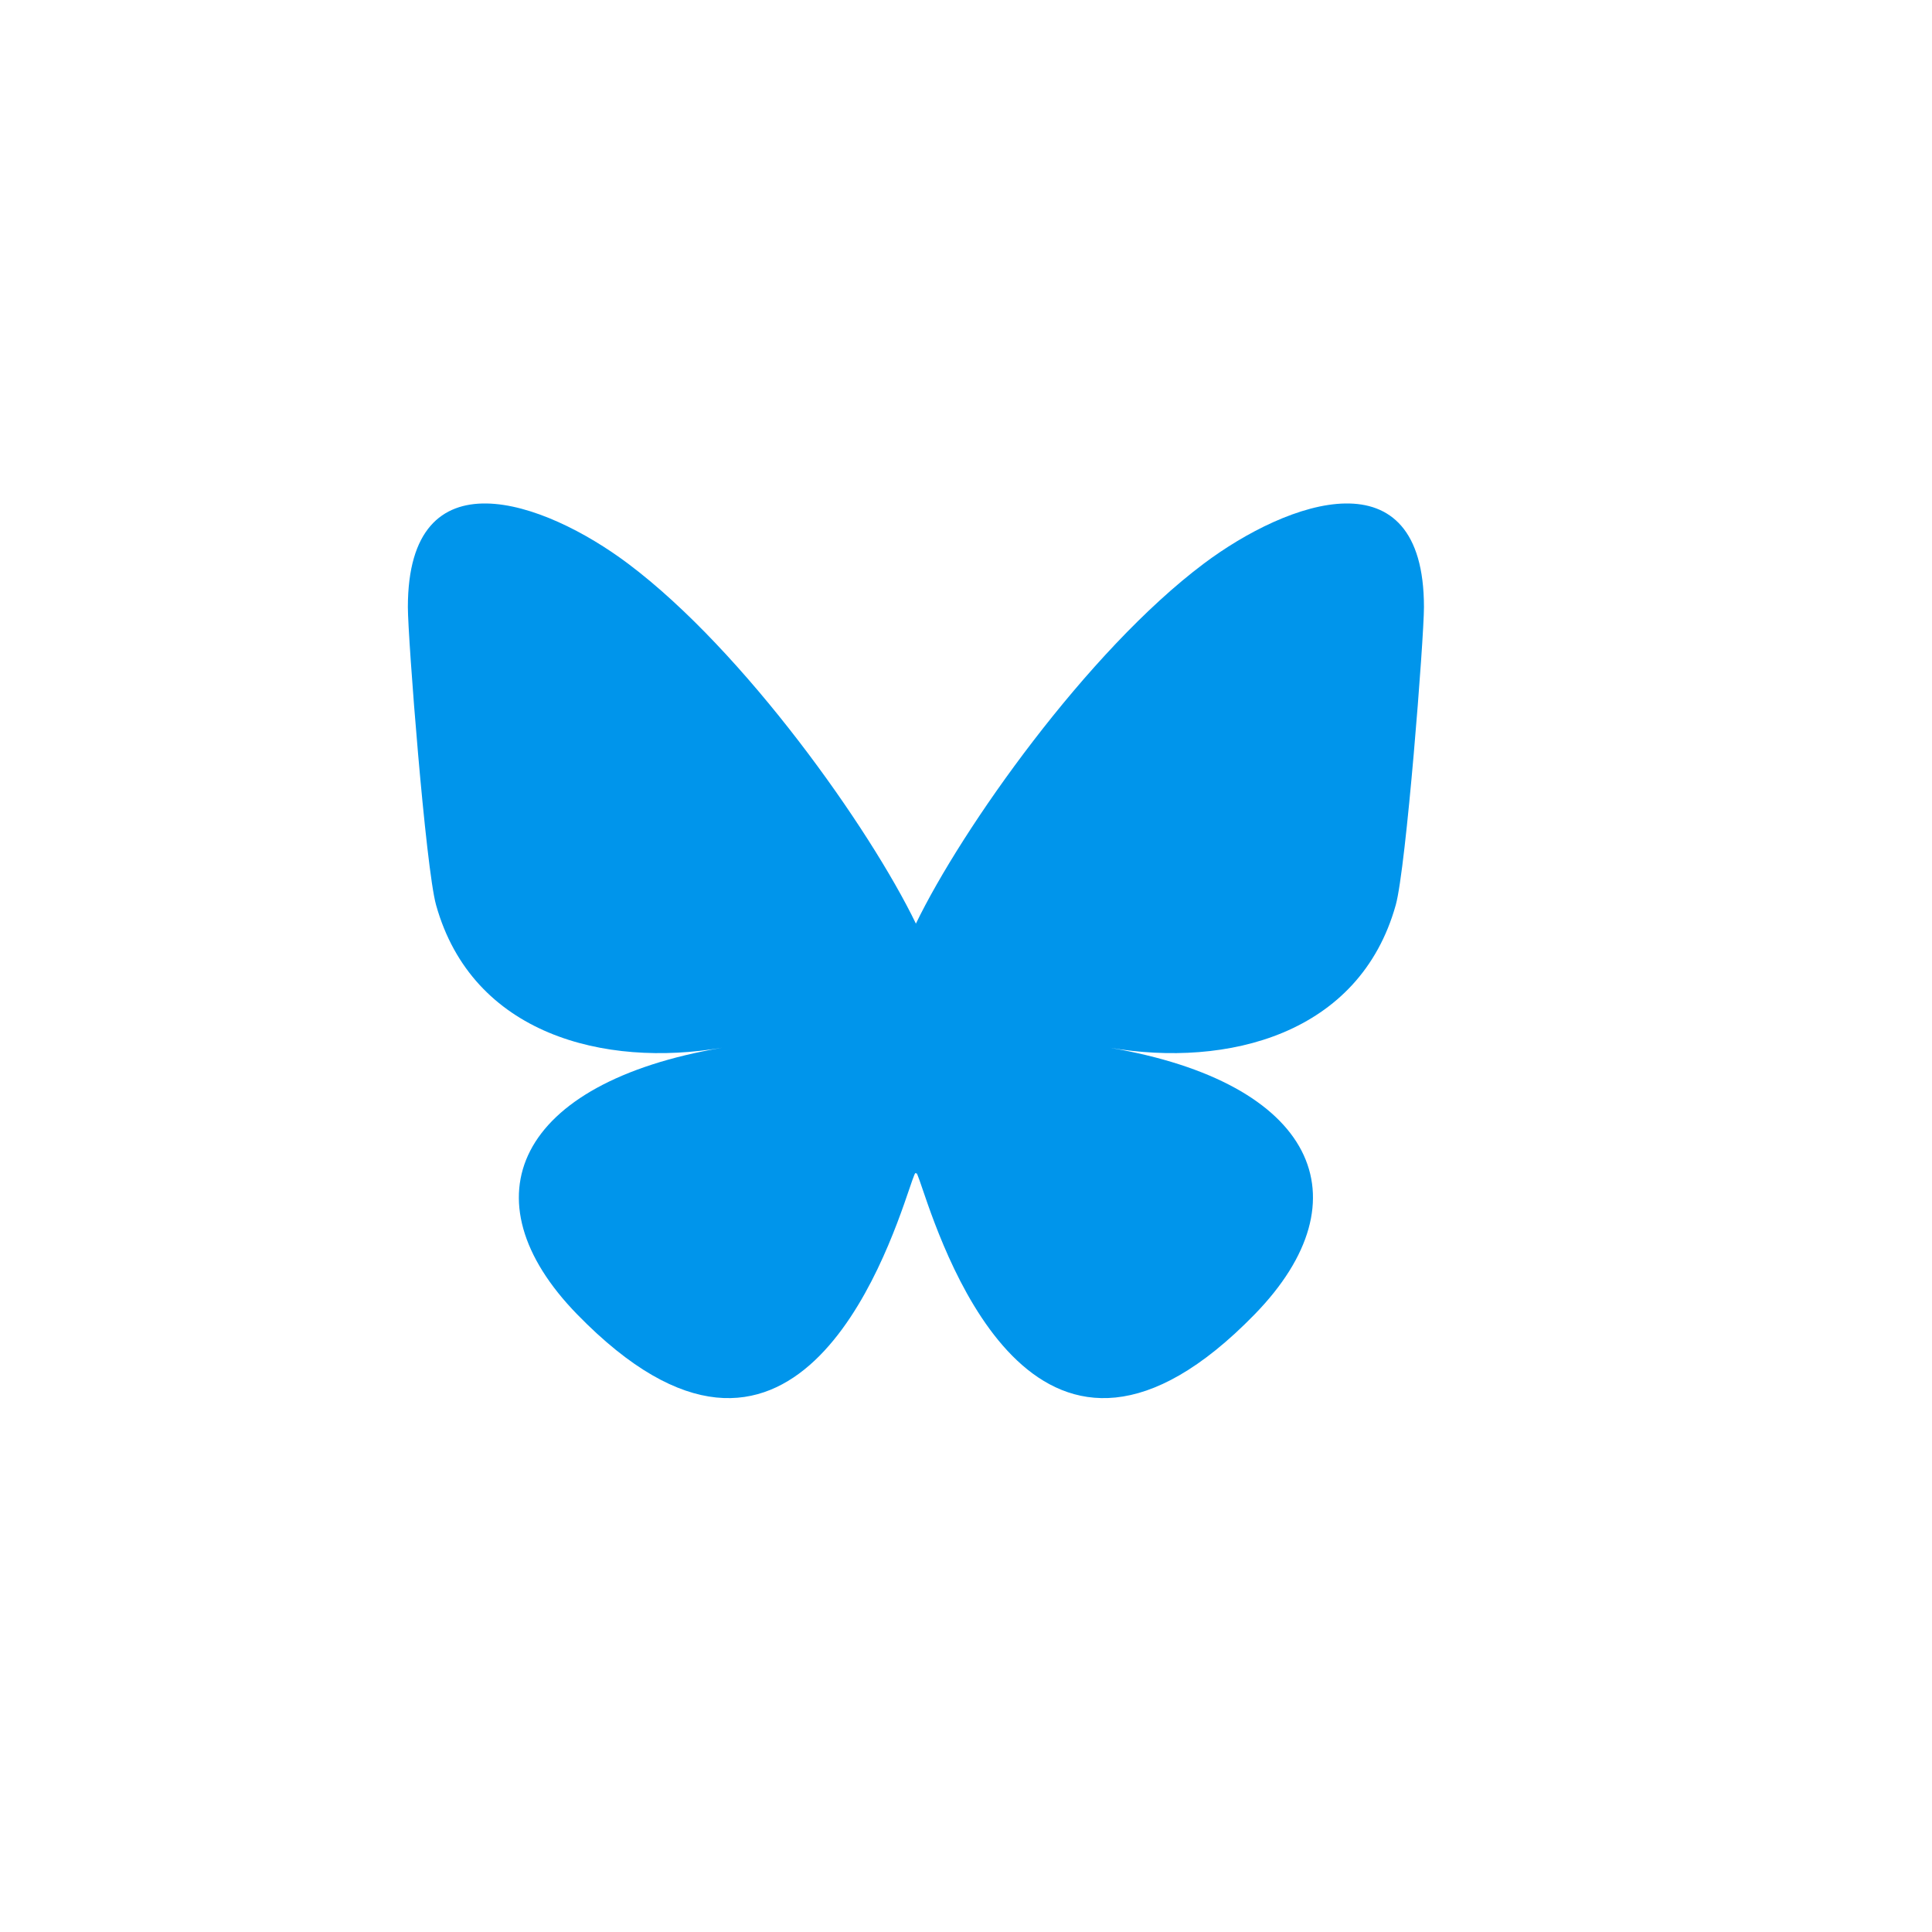
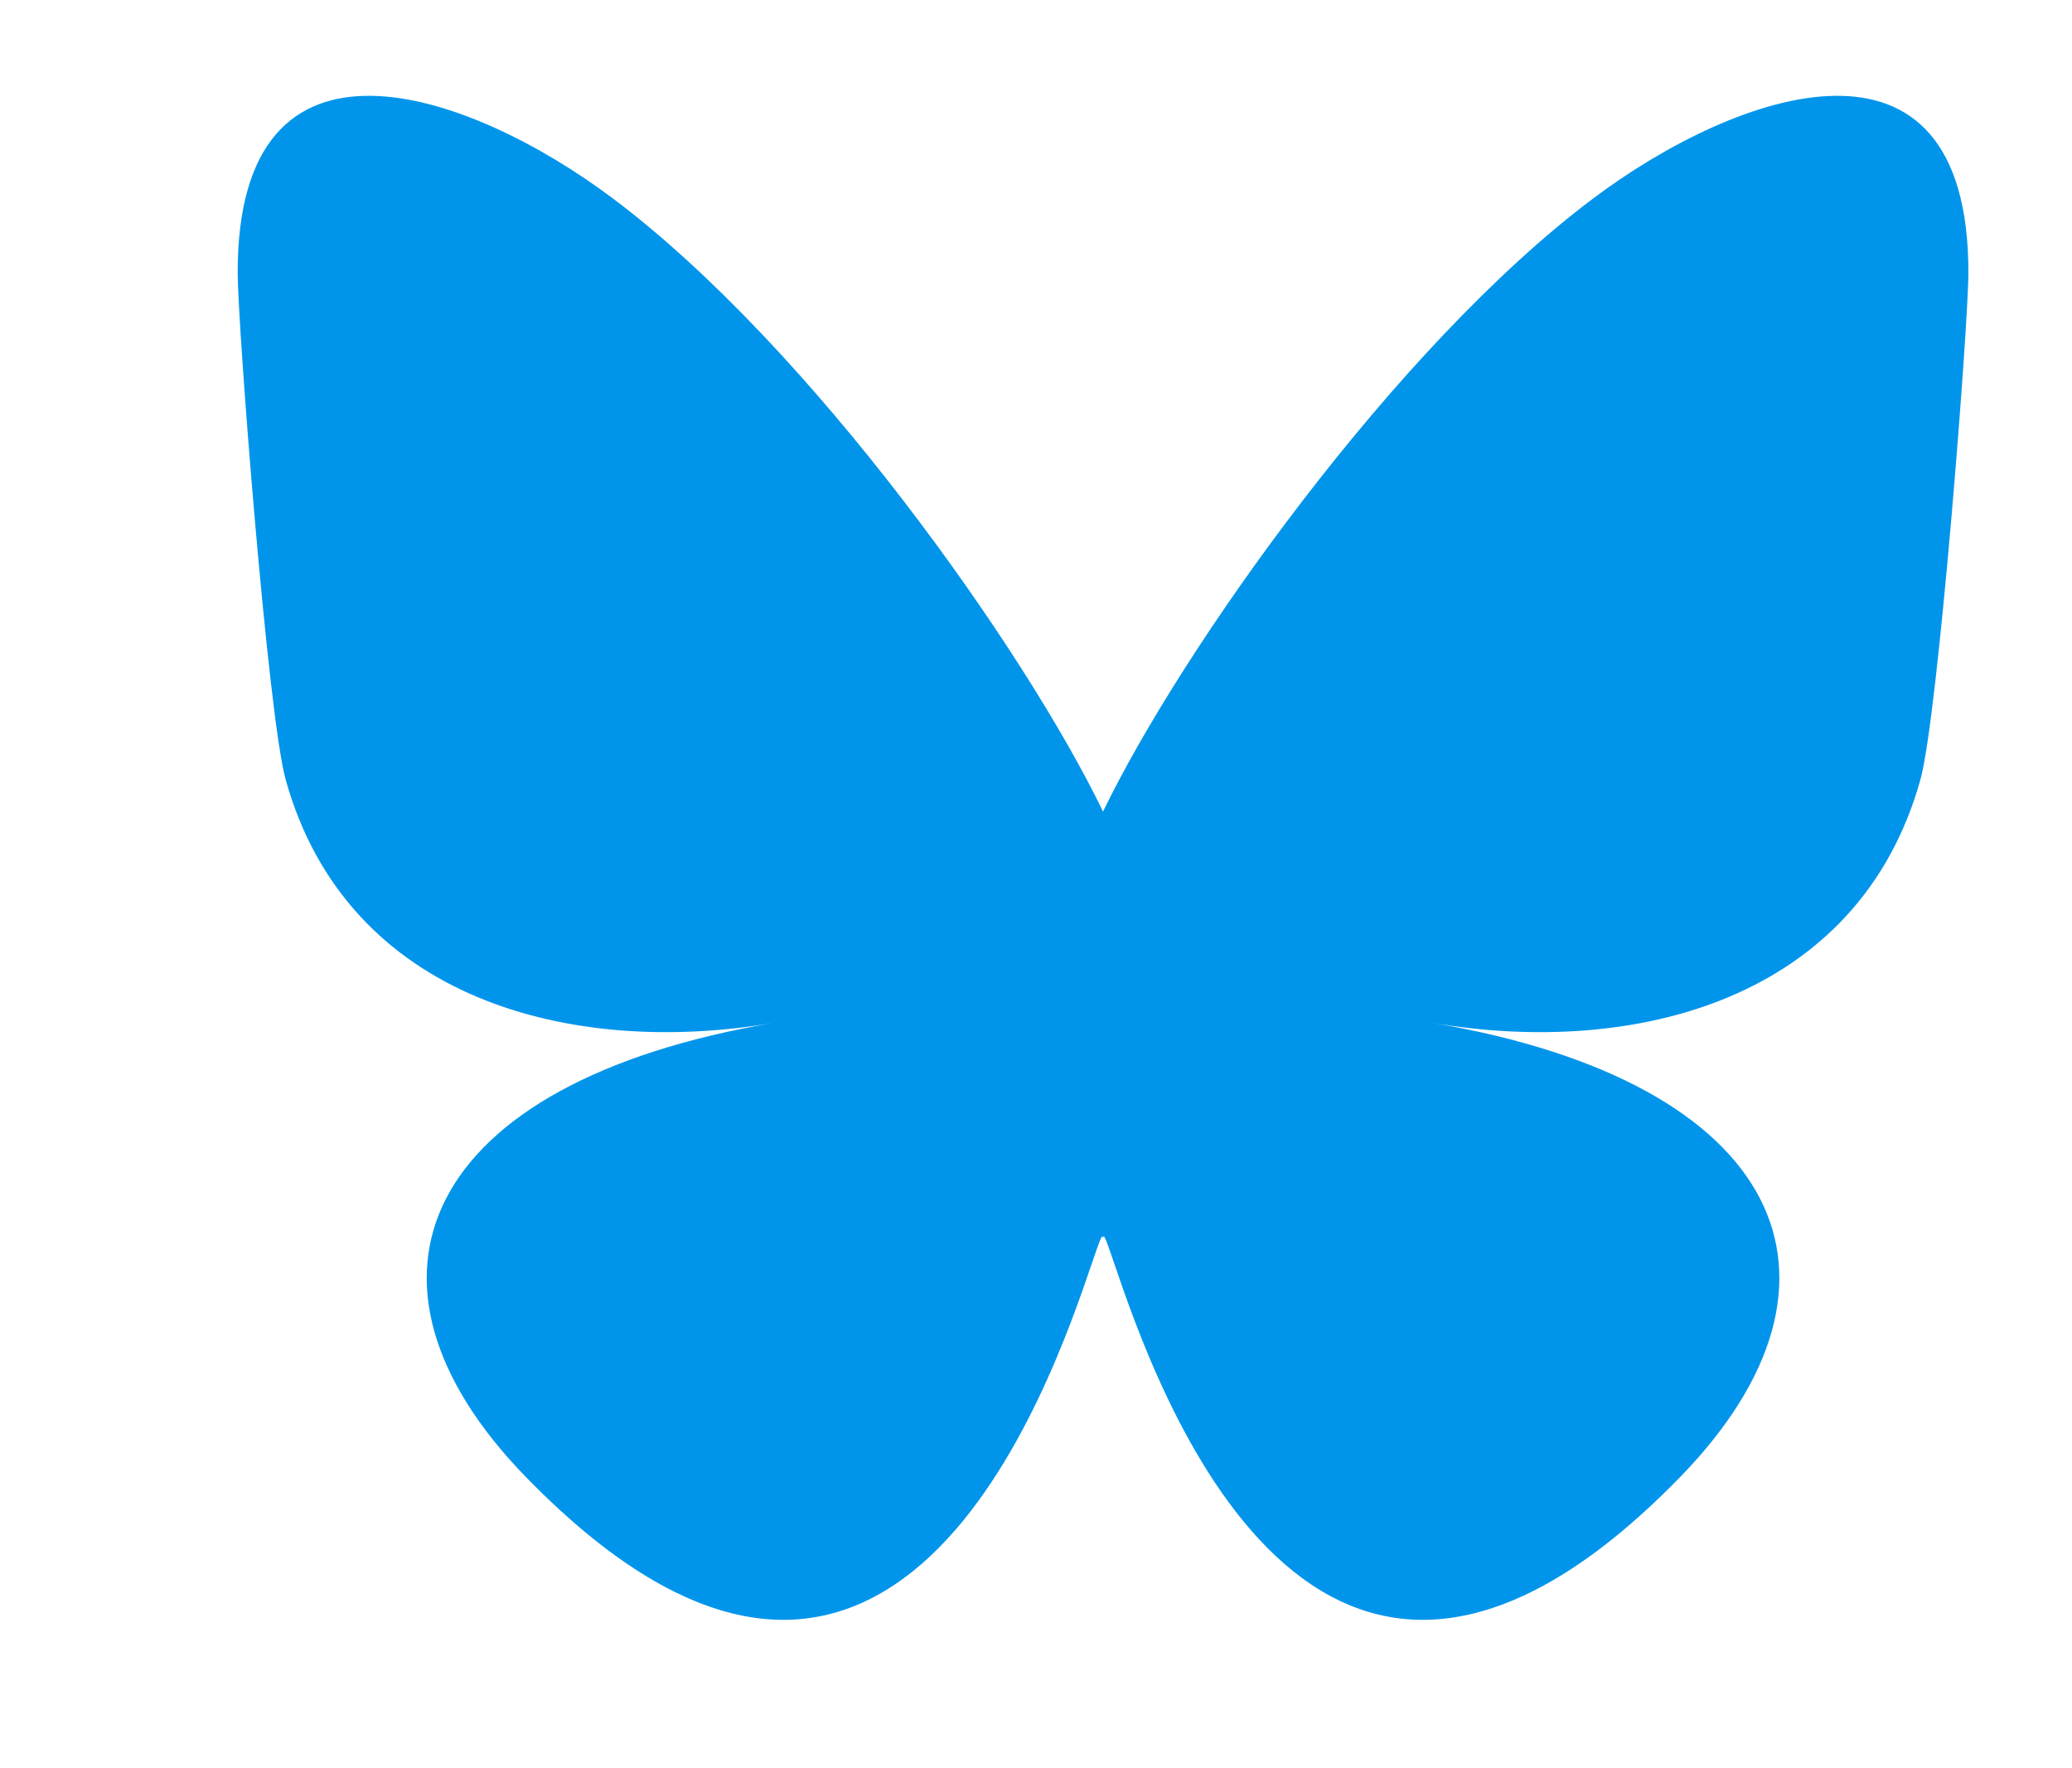
- <svg xmlns="http://www.w3.org/2000/svg" viewBox="0 0 1080 1080" fill="none">
+ <svg xmlns="http://www.w3.org/2000/svg" viewBox="150 250 680 580" fill="none">
  <path style="stroke: rgb(0,0,0); stroke-width: 0; fill: rgb(0,149,235); fill-rule: nonzero;" d="M 351.121 315.106 C 416.241 363.994 486.281 463.123 512 516.315 C 537.719 463.123 607.759 363.994 672.879 315.106 C 719.866 279.83 796 252.536 796 339.388 C 796 356.734 786.055 485.101 780.222 505.943 C 759.947 578.396 686.067 596.876 620.347 585.691 C 735.222 605.242 764.444 670.002 701.333 734.762 C 581.473 857.754 529.061 703.903 515.631 664.481 C 513.169 657.254 512.017 653.873 512 656.748 C 511.983 653.873 510.831 657.254 508.369 664.481 C 494.939 703.903 442.527 857.754 322.667 734.762 C 259.556 670.002 288.778 605.242 403.653 585.691 C 337.933 596.876 264.053 578.396 243.778 505.943 C 237.945 485.101 228 356.734 228 339.388 C 228 252.536 304.134 279.83 351.121 315.106 Z" />
</svg>
